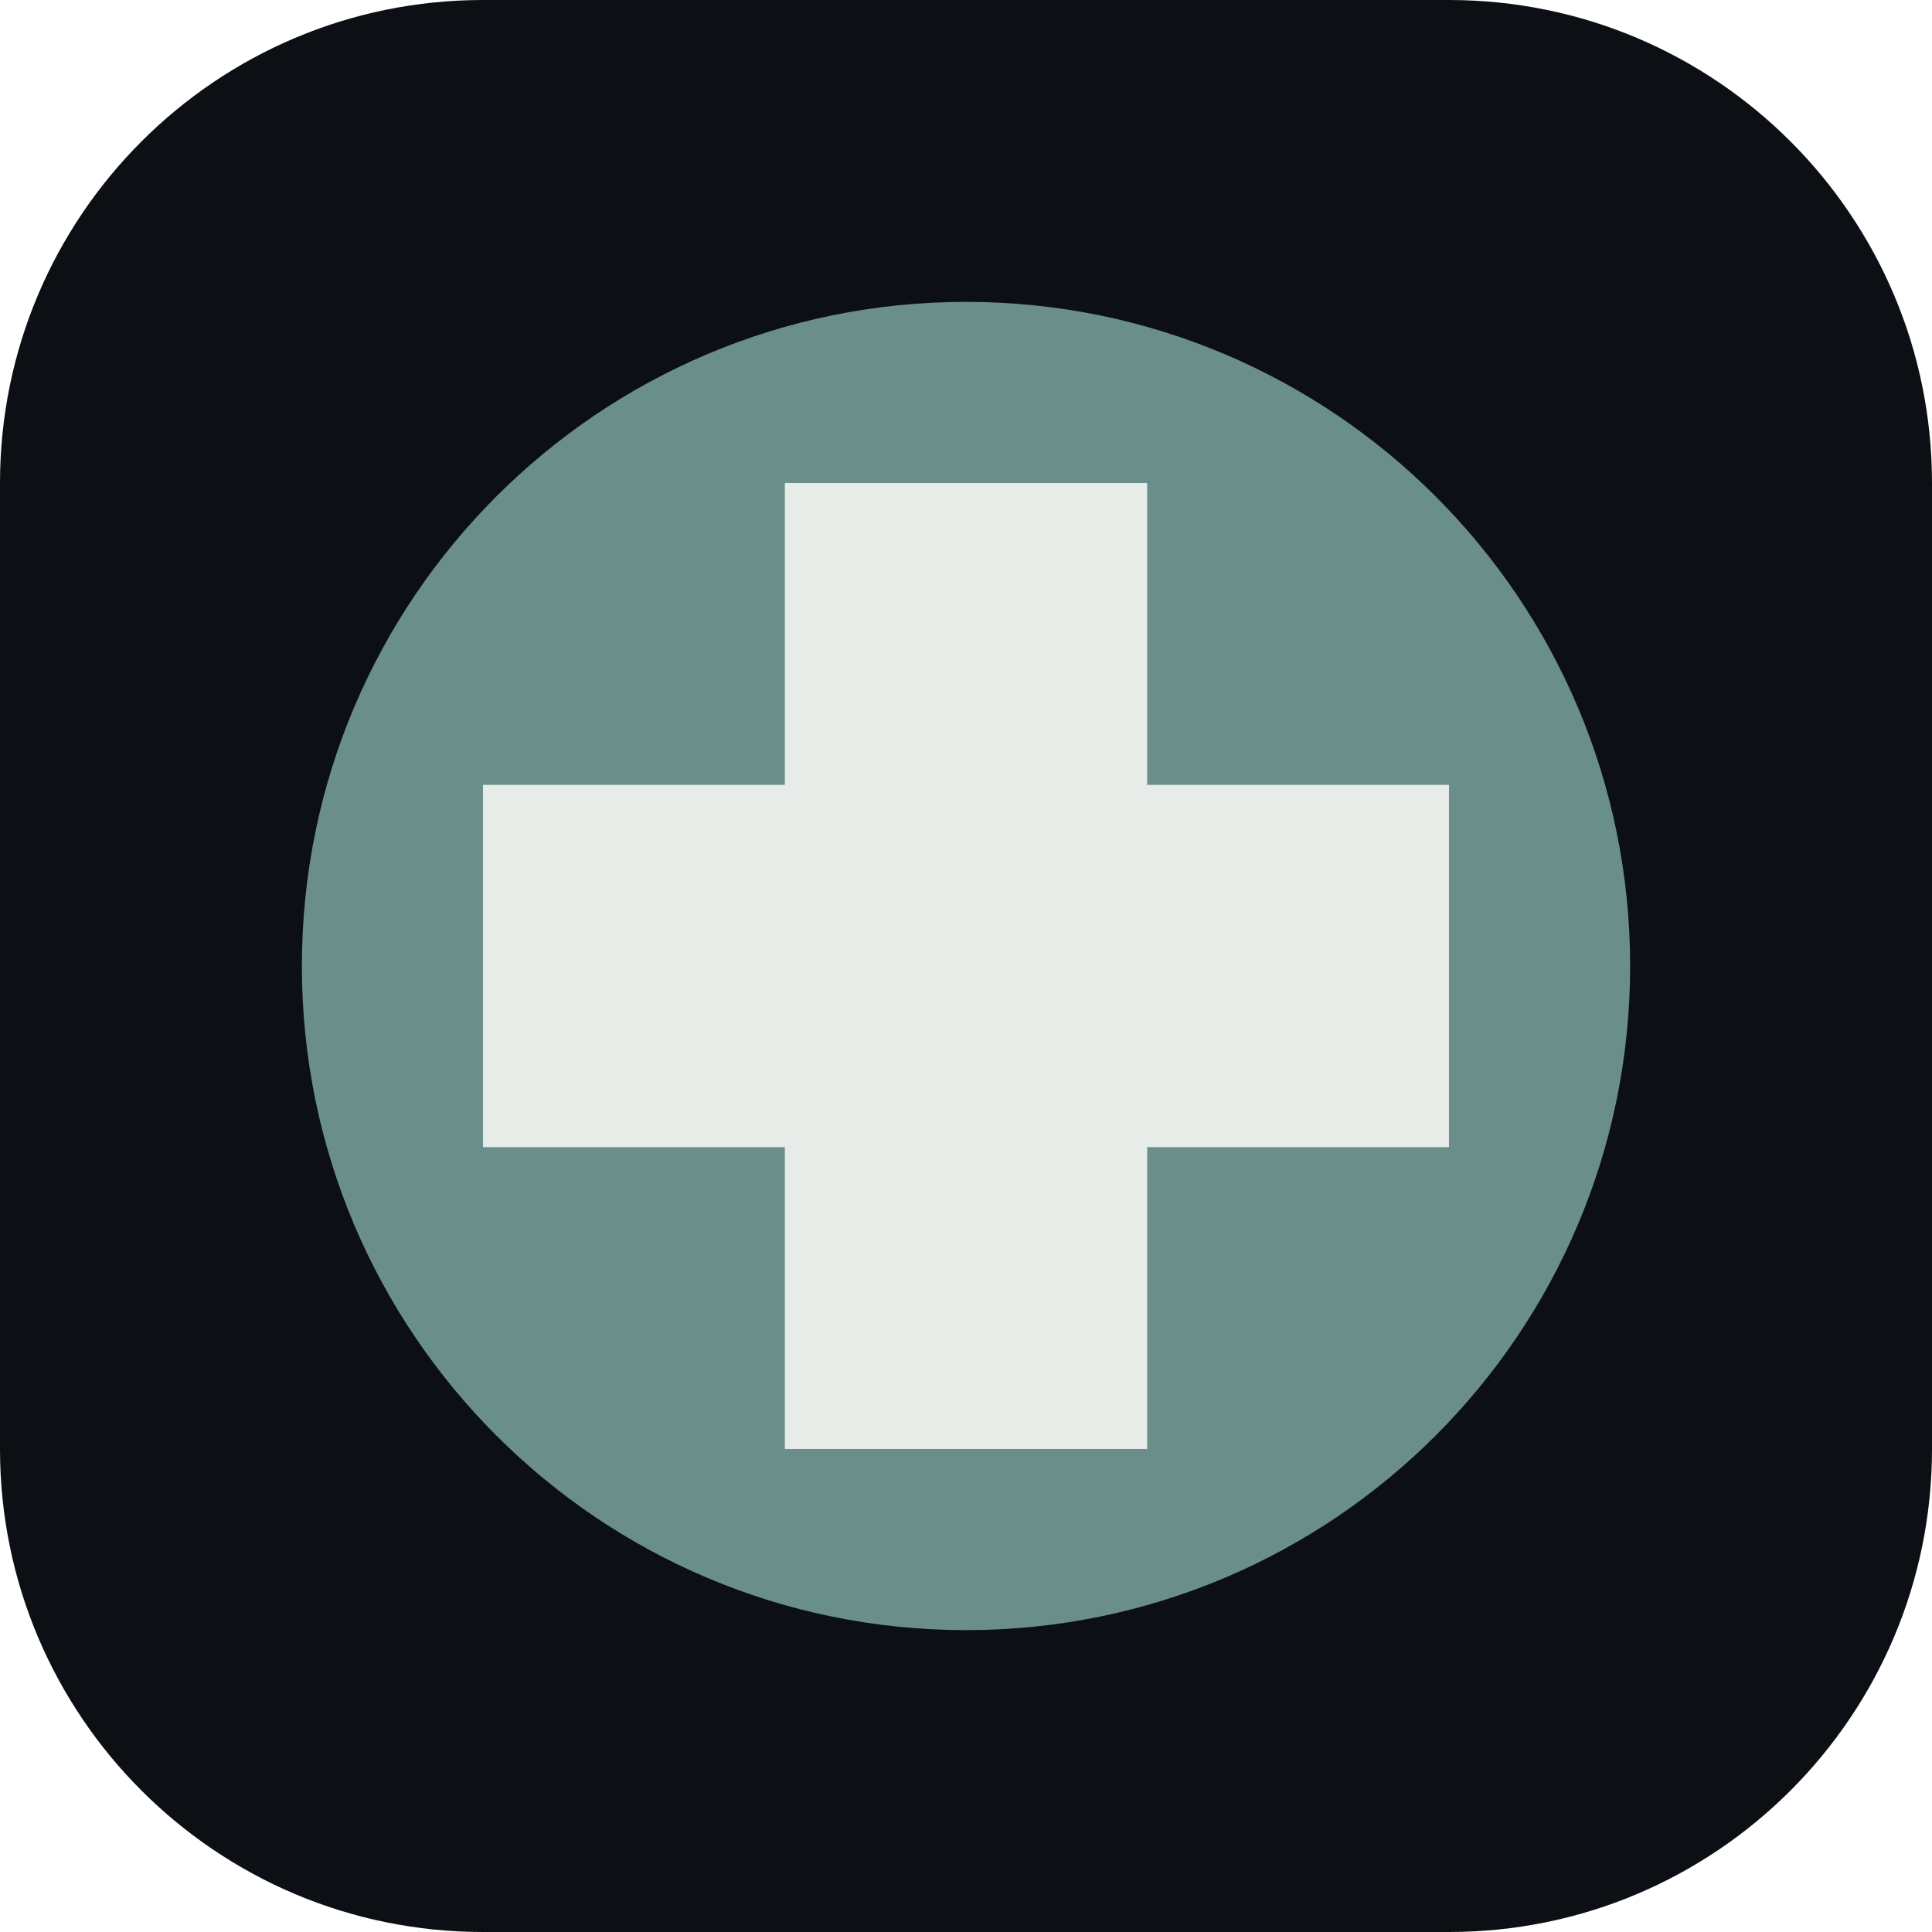
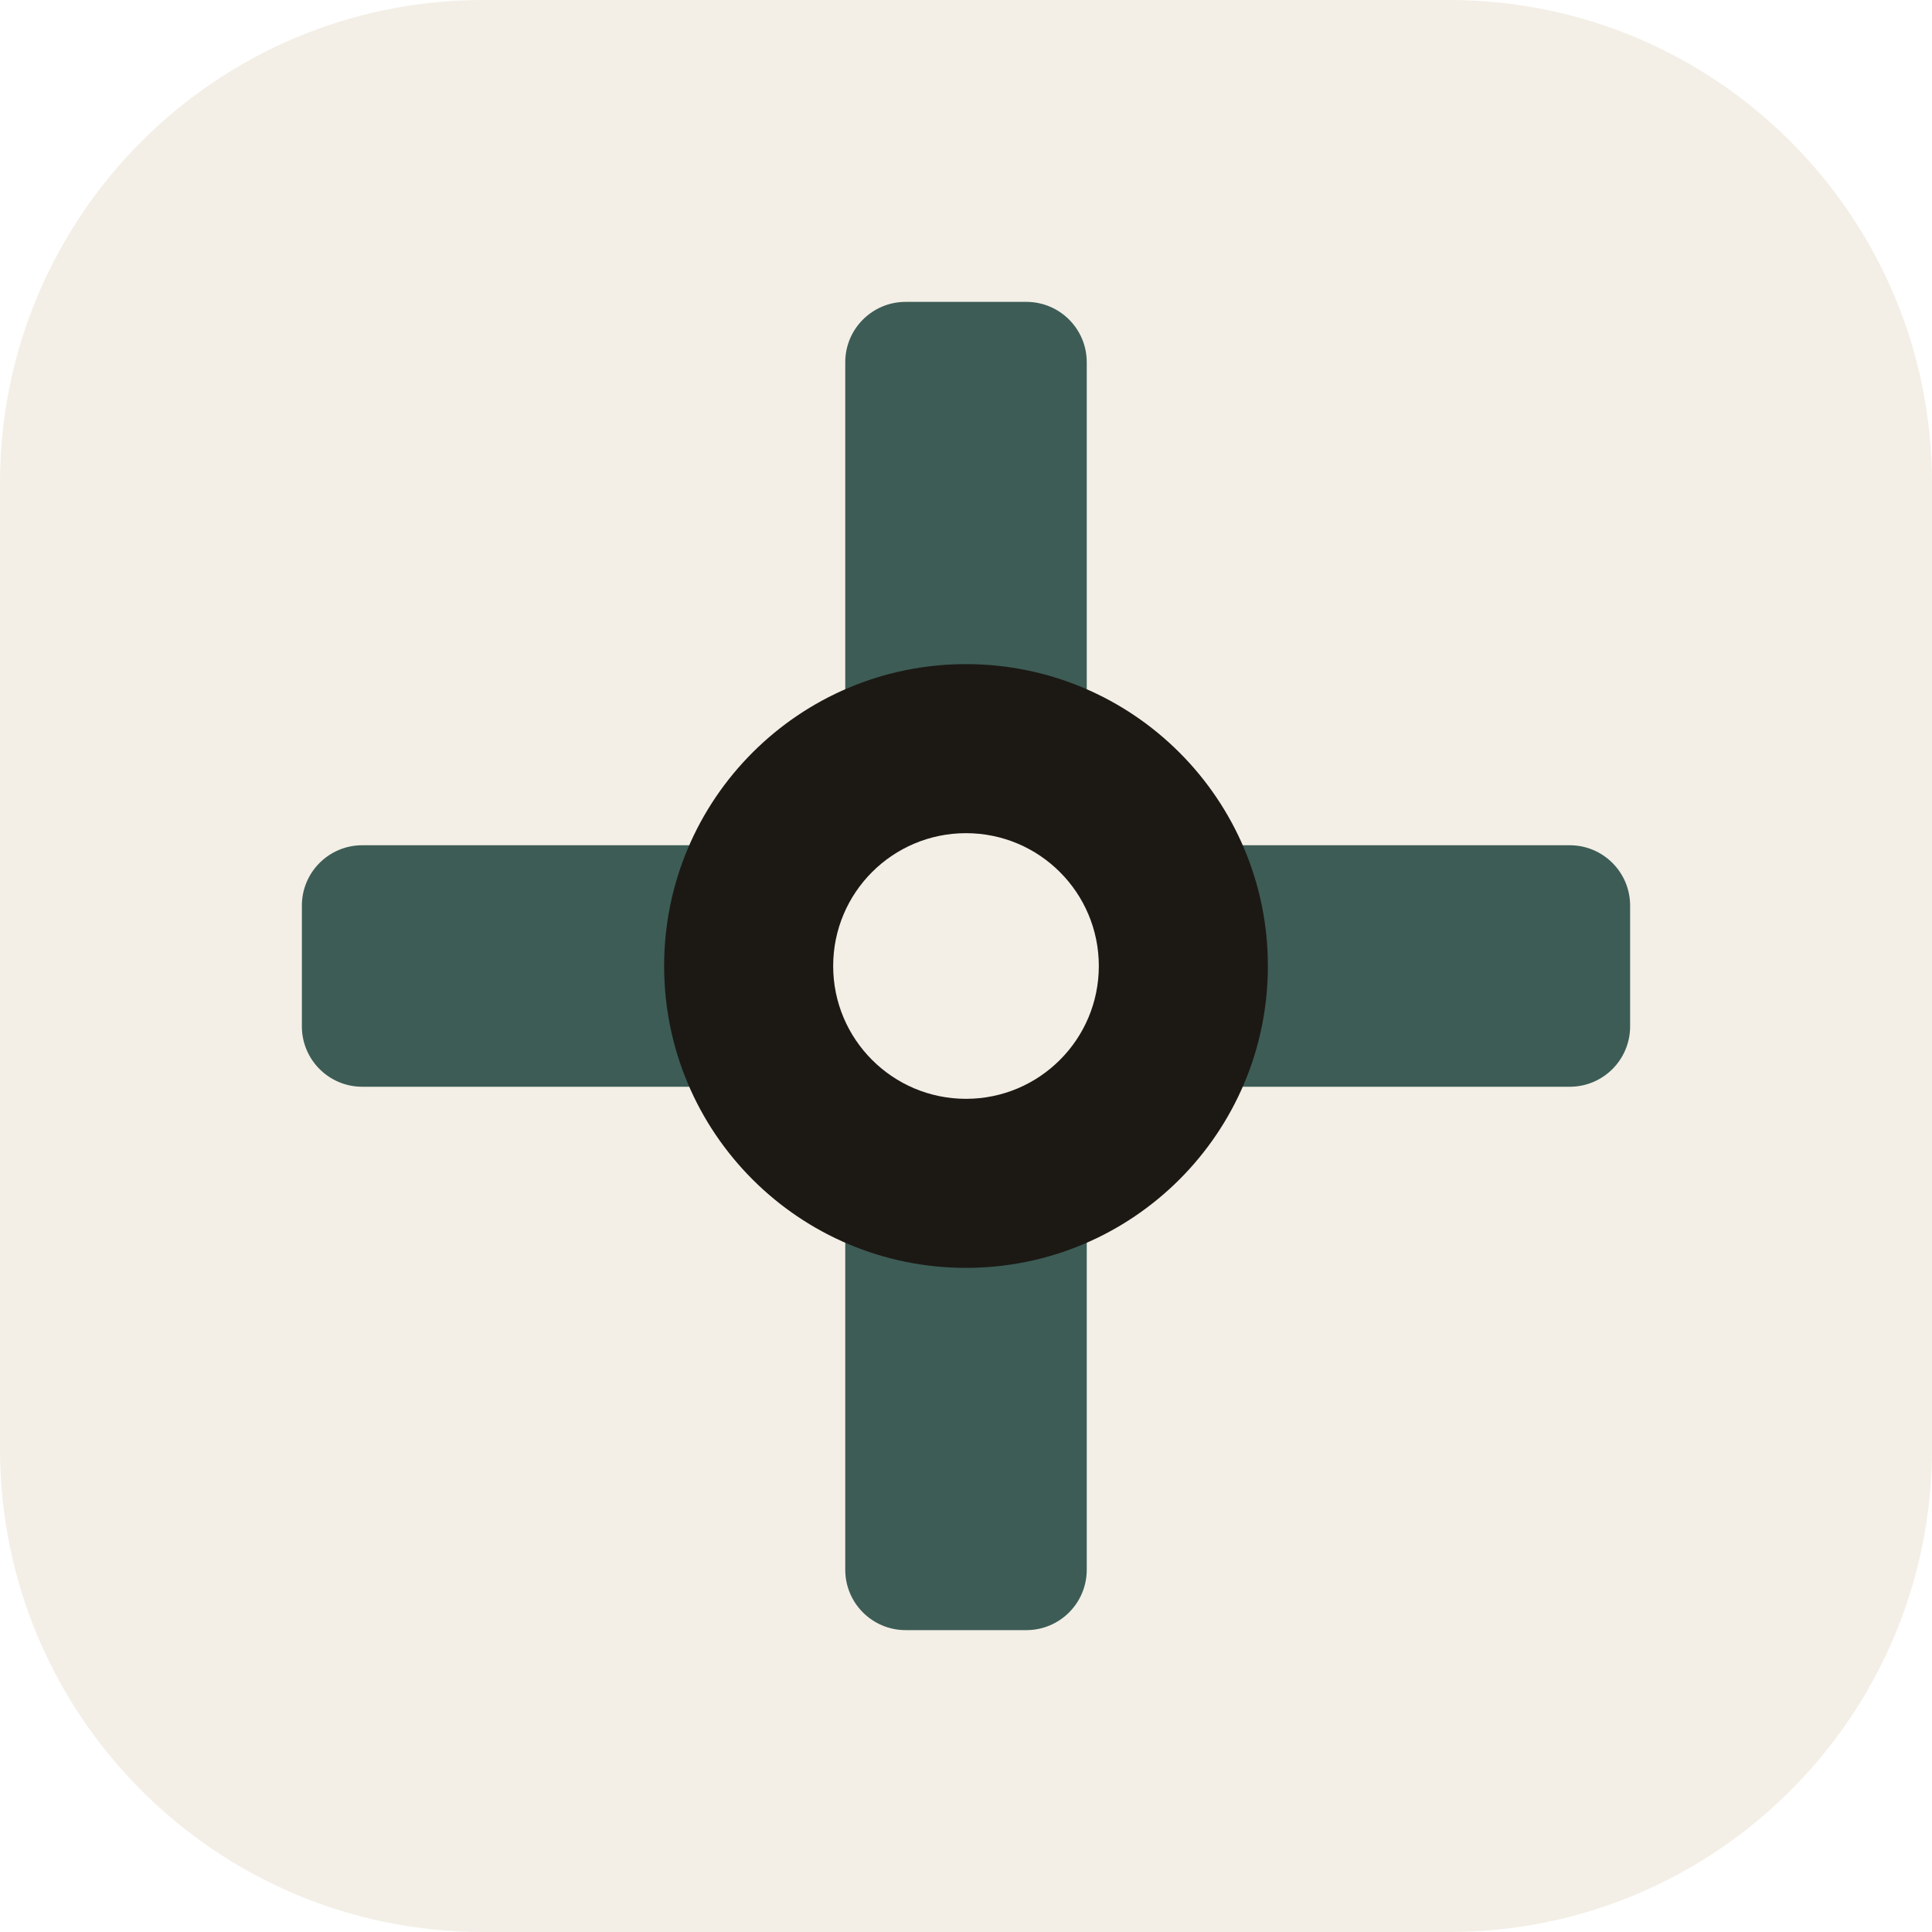
- <svg xmlns="http://www.w3.org/2000/svg" viewBox="0 0 32 32" width="32" height="32">
-   <rect width="32" height="32" rx="8" fill="#0c1014" />
-   <circle cx="16" cy="16" r="11" fill="#6a8f8b" />
-   <rect x="13" y="8" width="6" height="16" fill="#e8ece8" />
-   <rect x="8" y="13" width="16" height="6" fill="#e8ece8" />
+ <svg xmlns="http://www.w3.org/2000/svg" viewBox="0 0 32 32">
+   <rect width="32" height="32" rx="8" fill="#F3EFE6" />
+   <rect x="14" y="5" width="4" height="22" rx="1" fill="#3D5C56" />
+   <rect x="5" y="14" width="22" height="4" rx="1" fill="#3D5C56" />
+   <circle cx="16" cy="16" r="5" fill="#1C1915" />
+   <circle cx="16" cy="16" r="2.2" fill="#F3EFE6" />
</svg>
